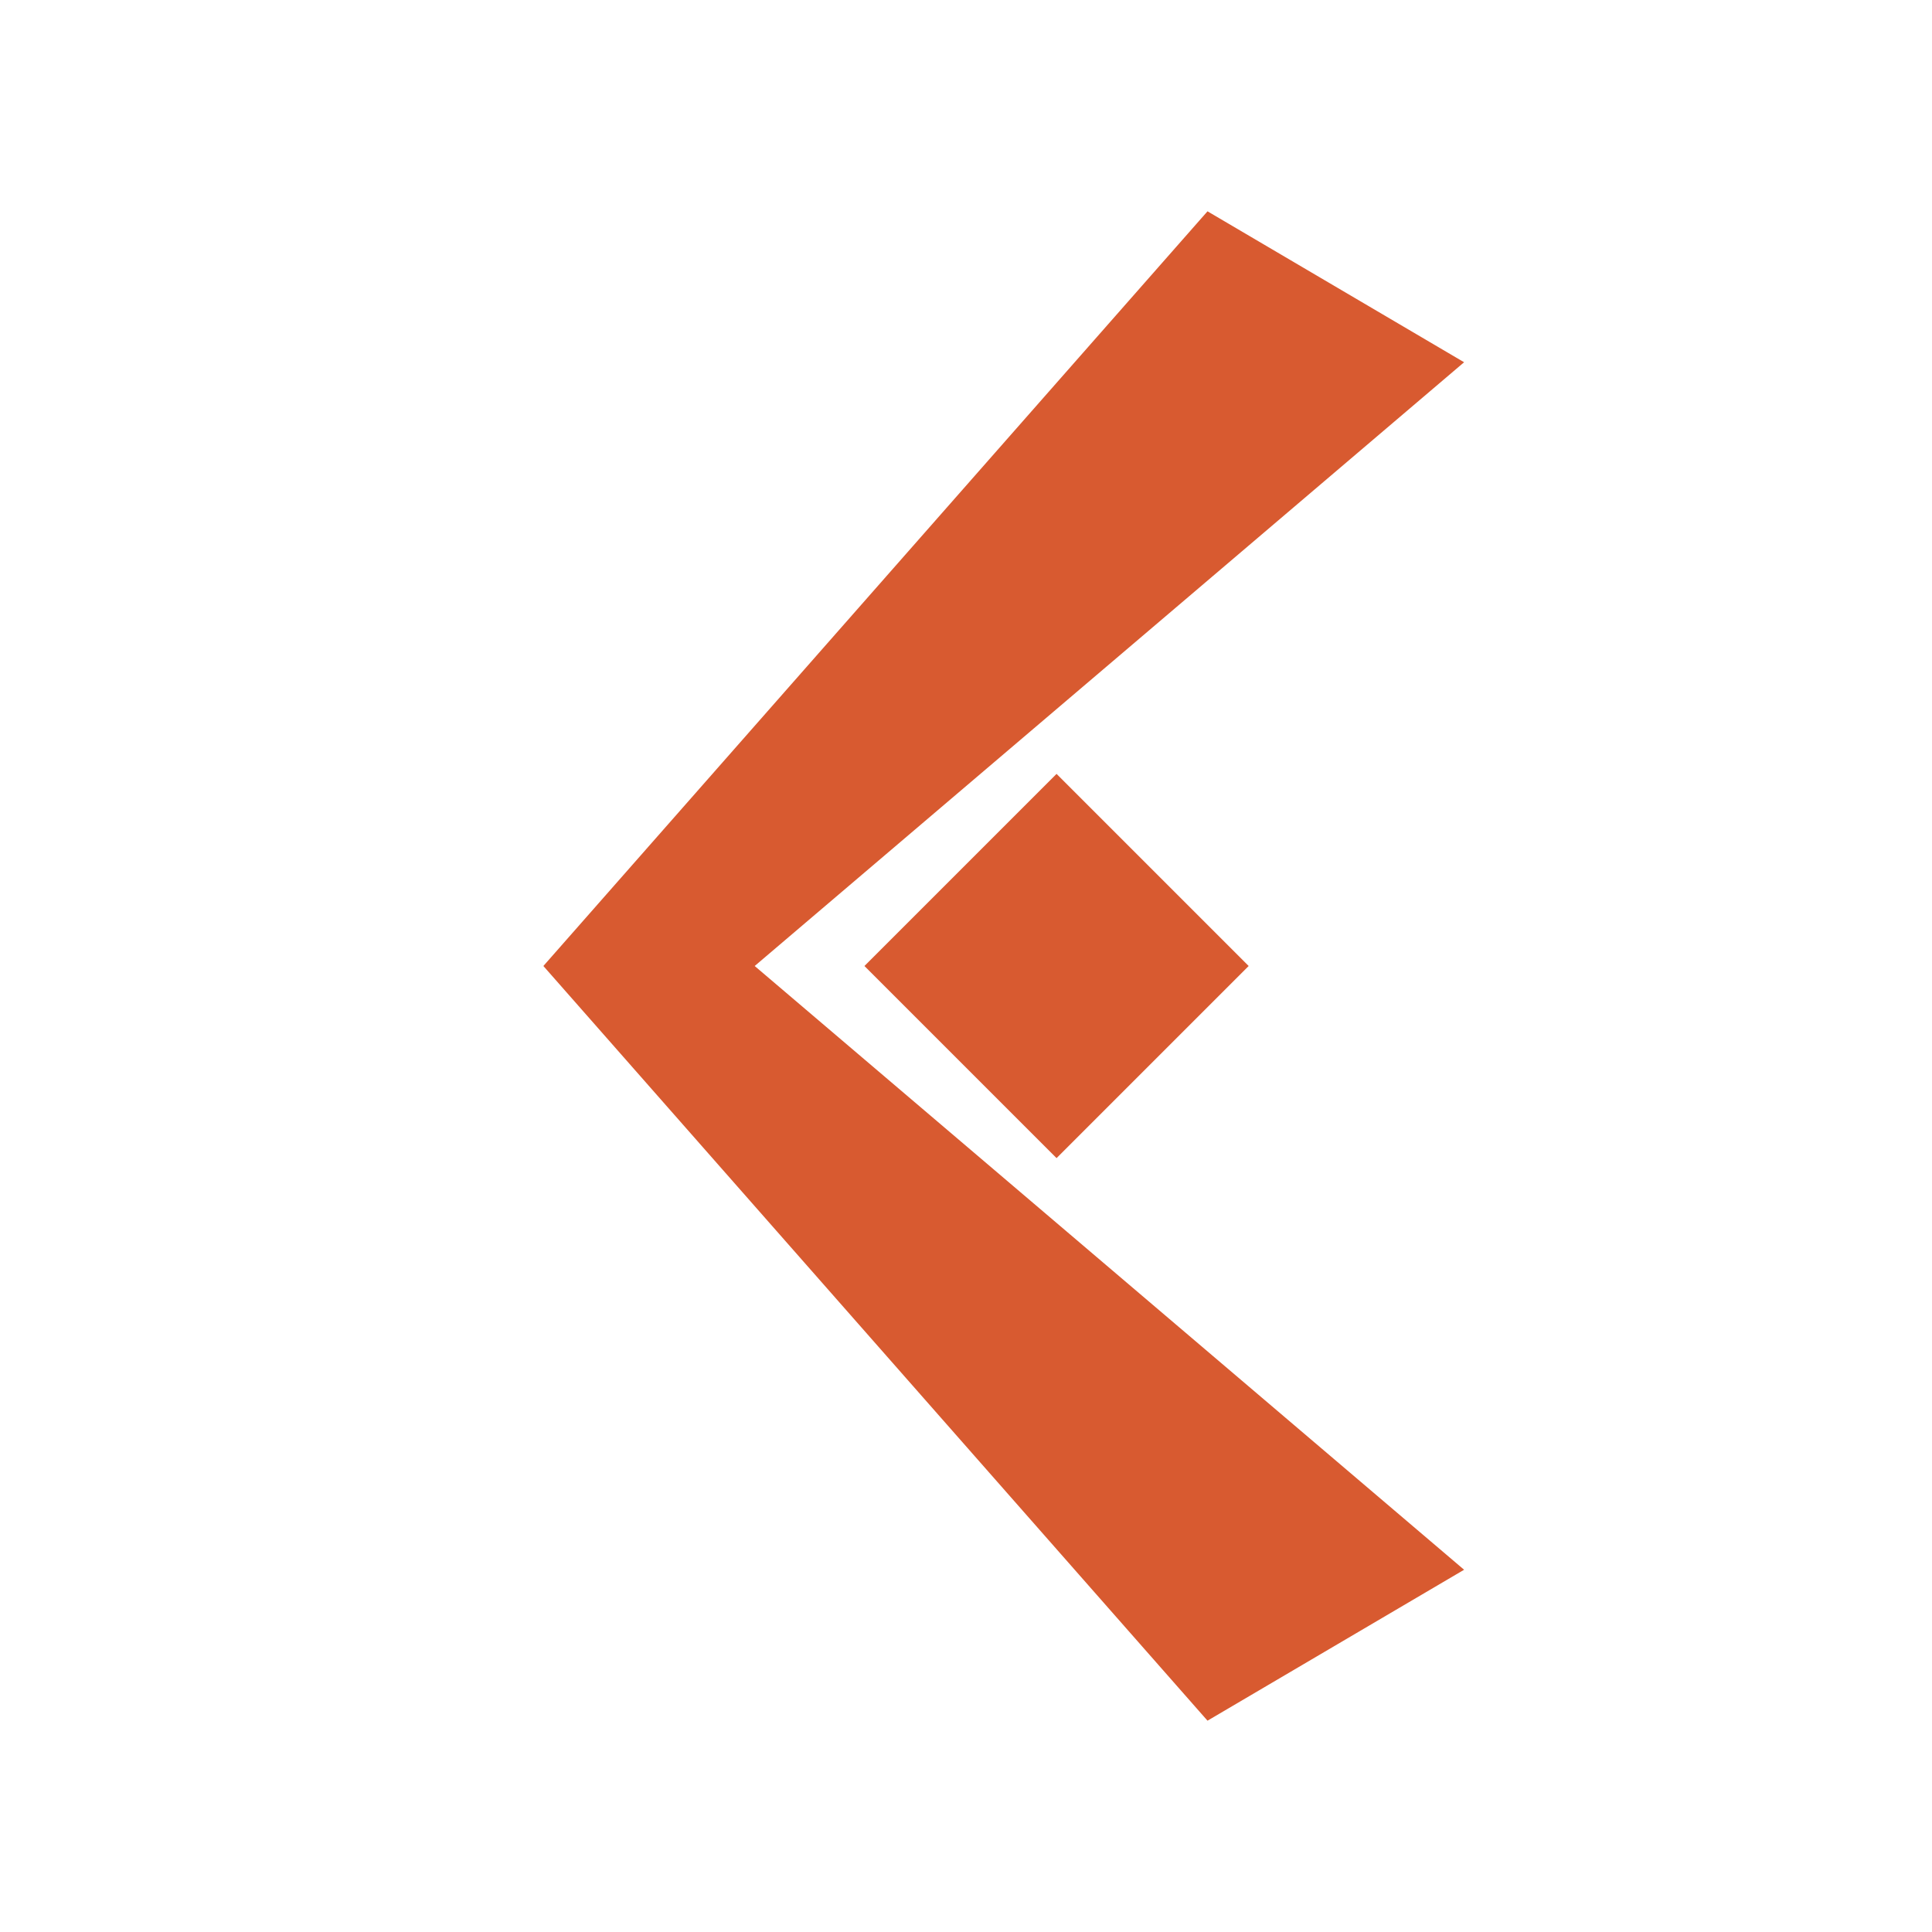
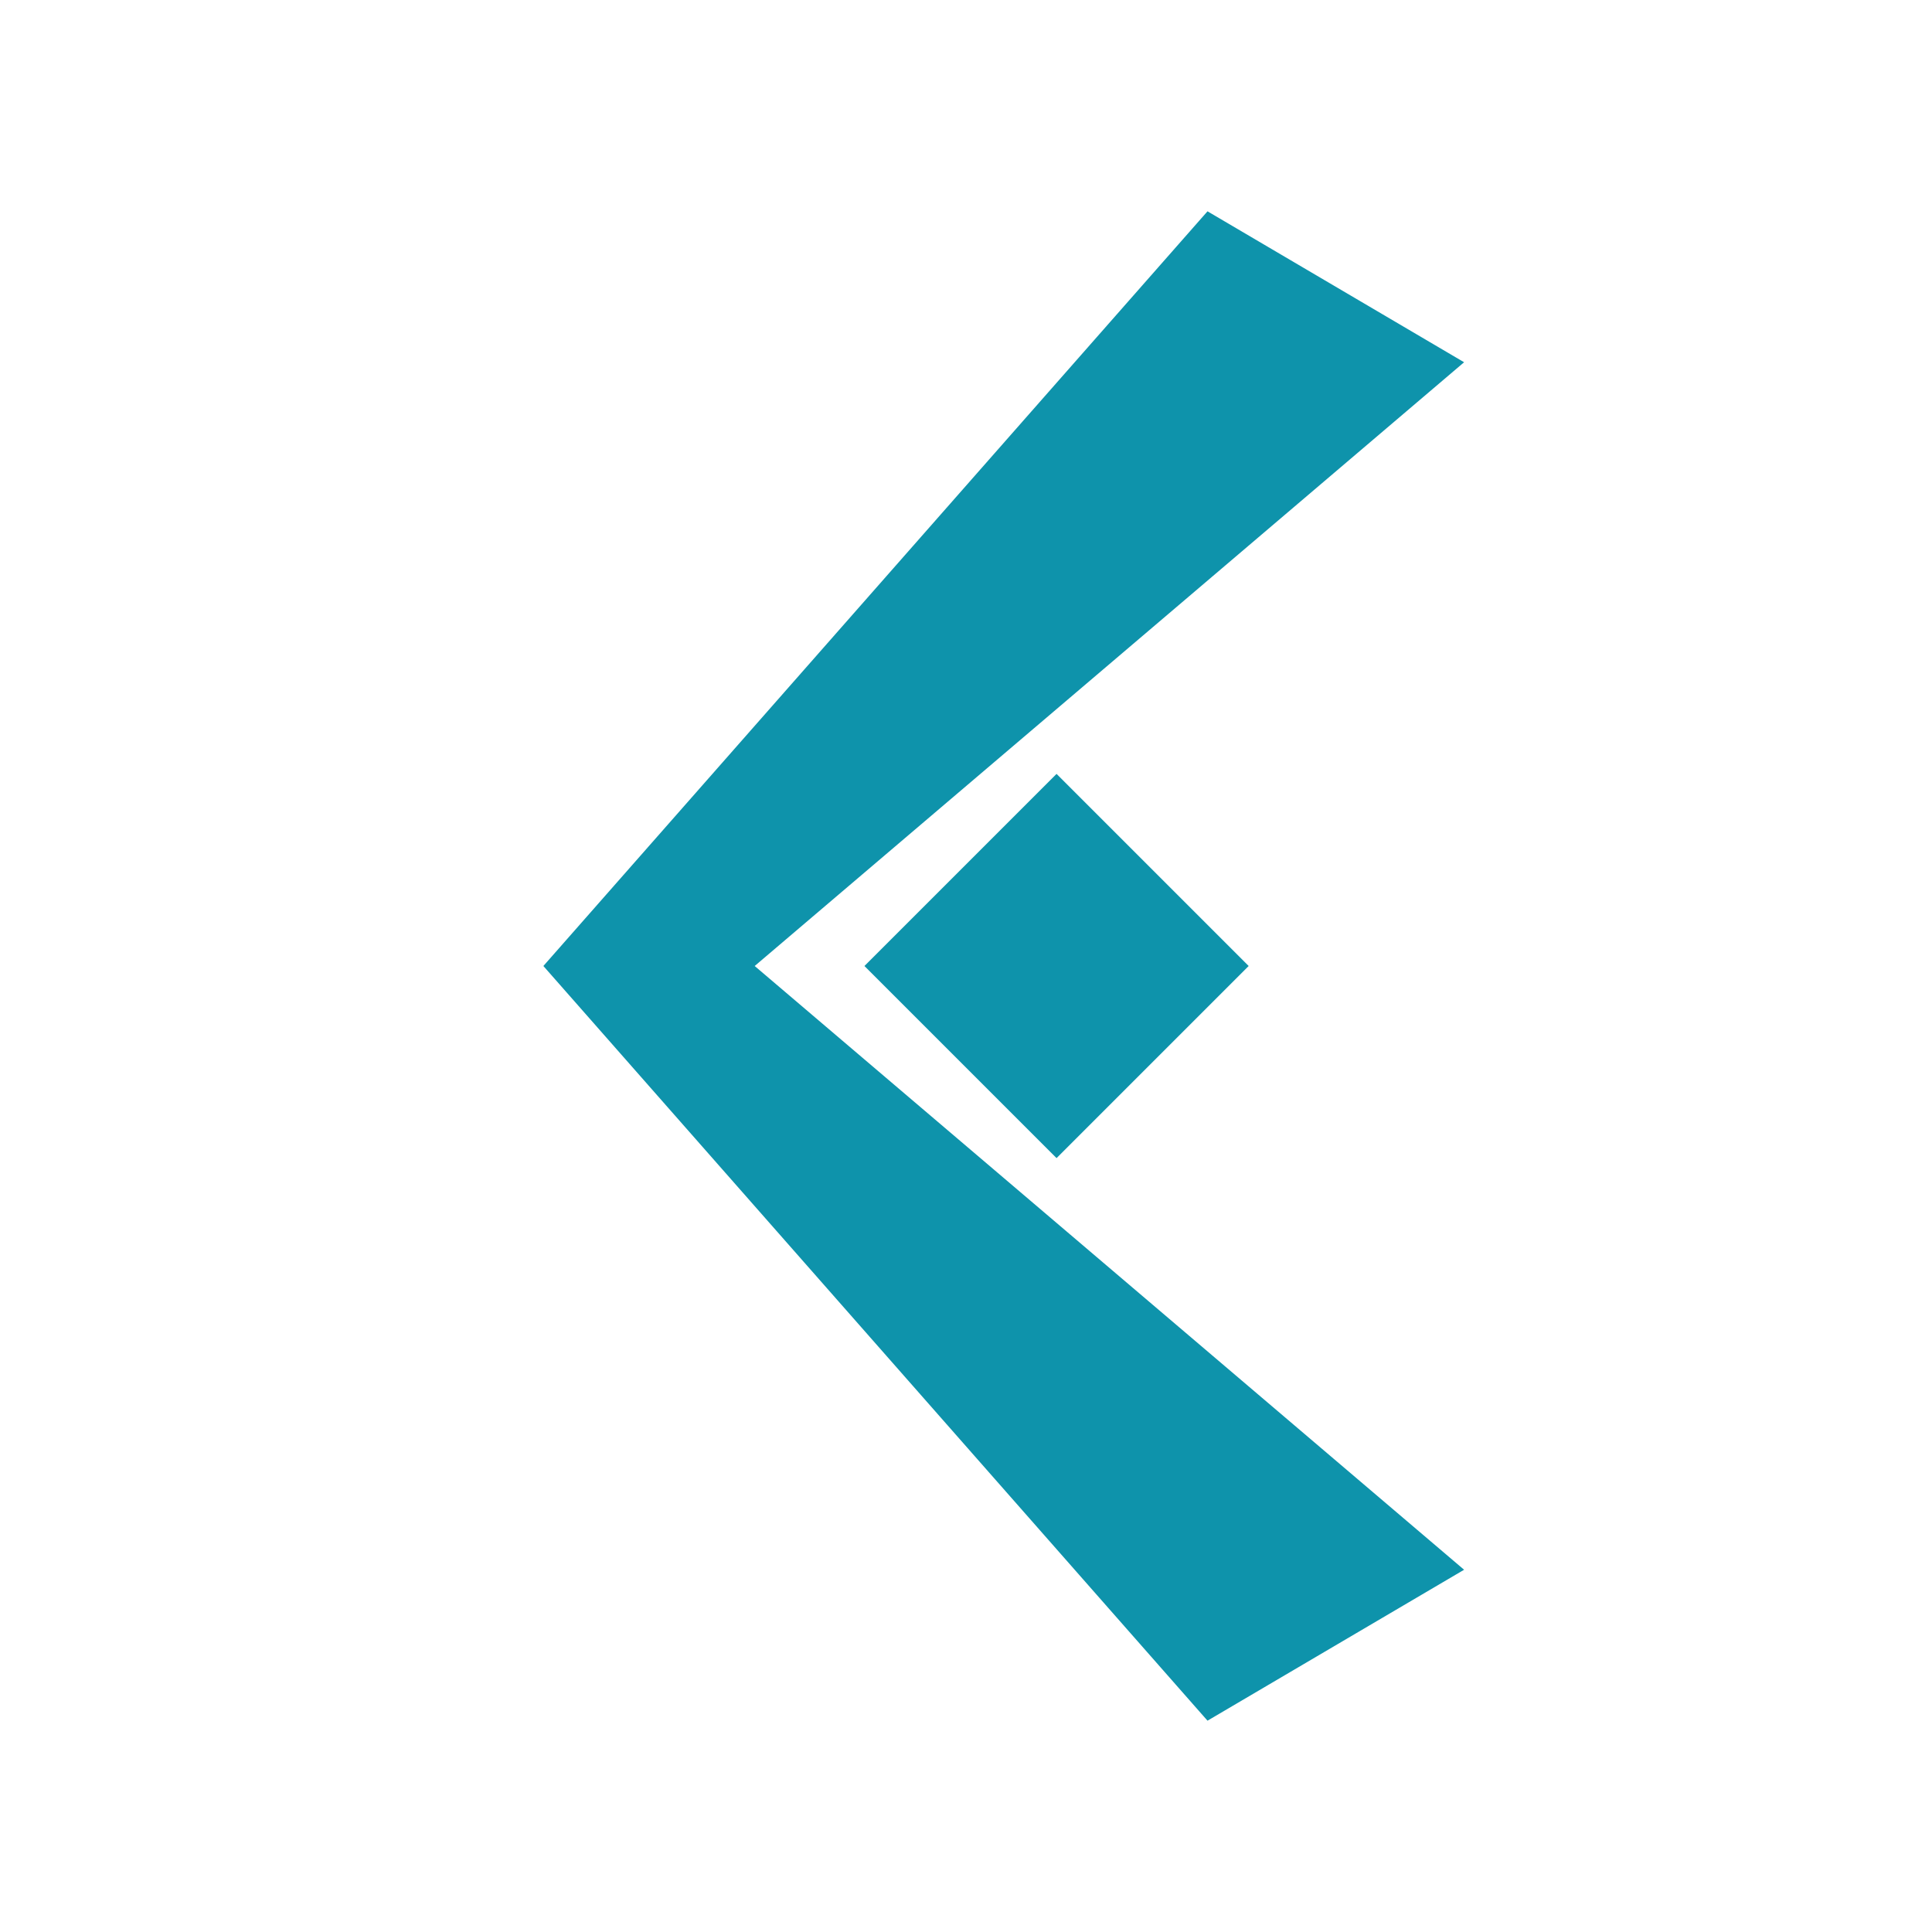
<svg xmlns="http://www.w3.org/2000/svg" width="512" height="512" viewBox="0 0 128 128" role="img" aria-label="Kvasir">
-   <g fill="#d85a30">
+   <g fill="#0e93ab">
    <polygon points="80,14 97,24 50,64 97,104 80,114 36,64" />
    <rect x="61" y="55" width="18" height="18" transform="rotate(45 70 64)" />
  </g>
</svg>
